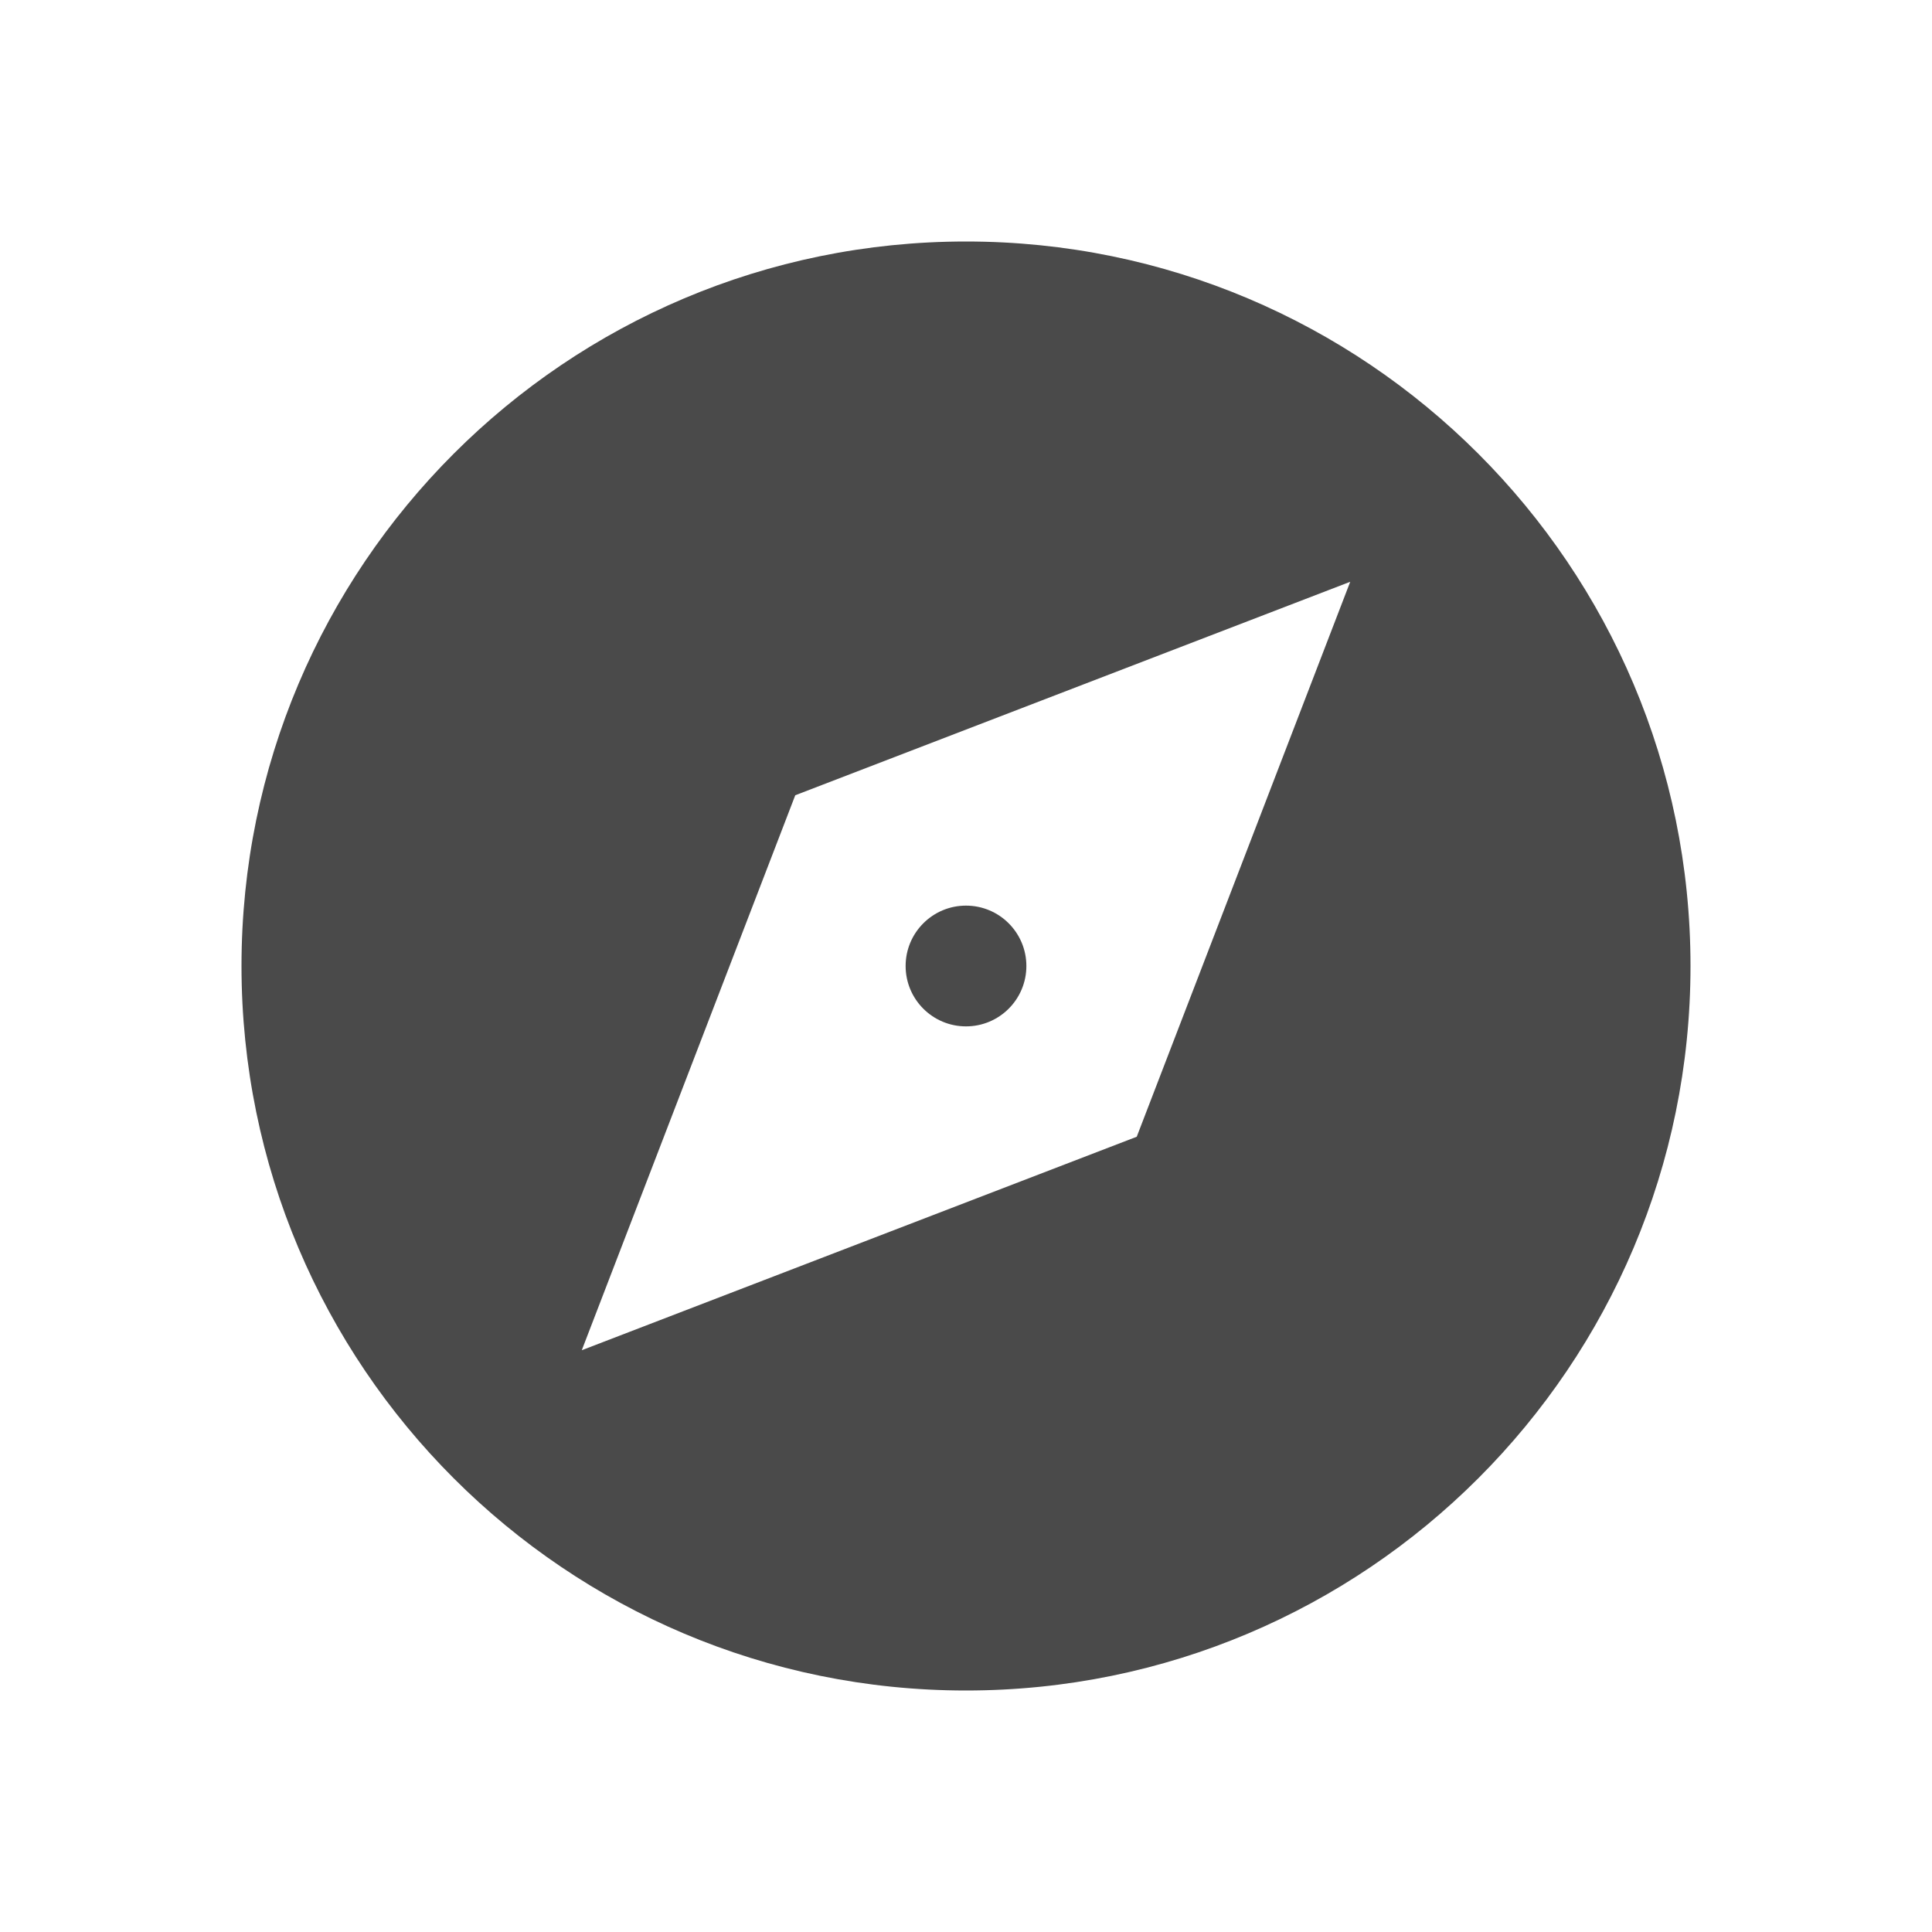
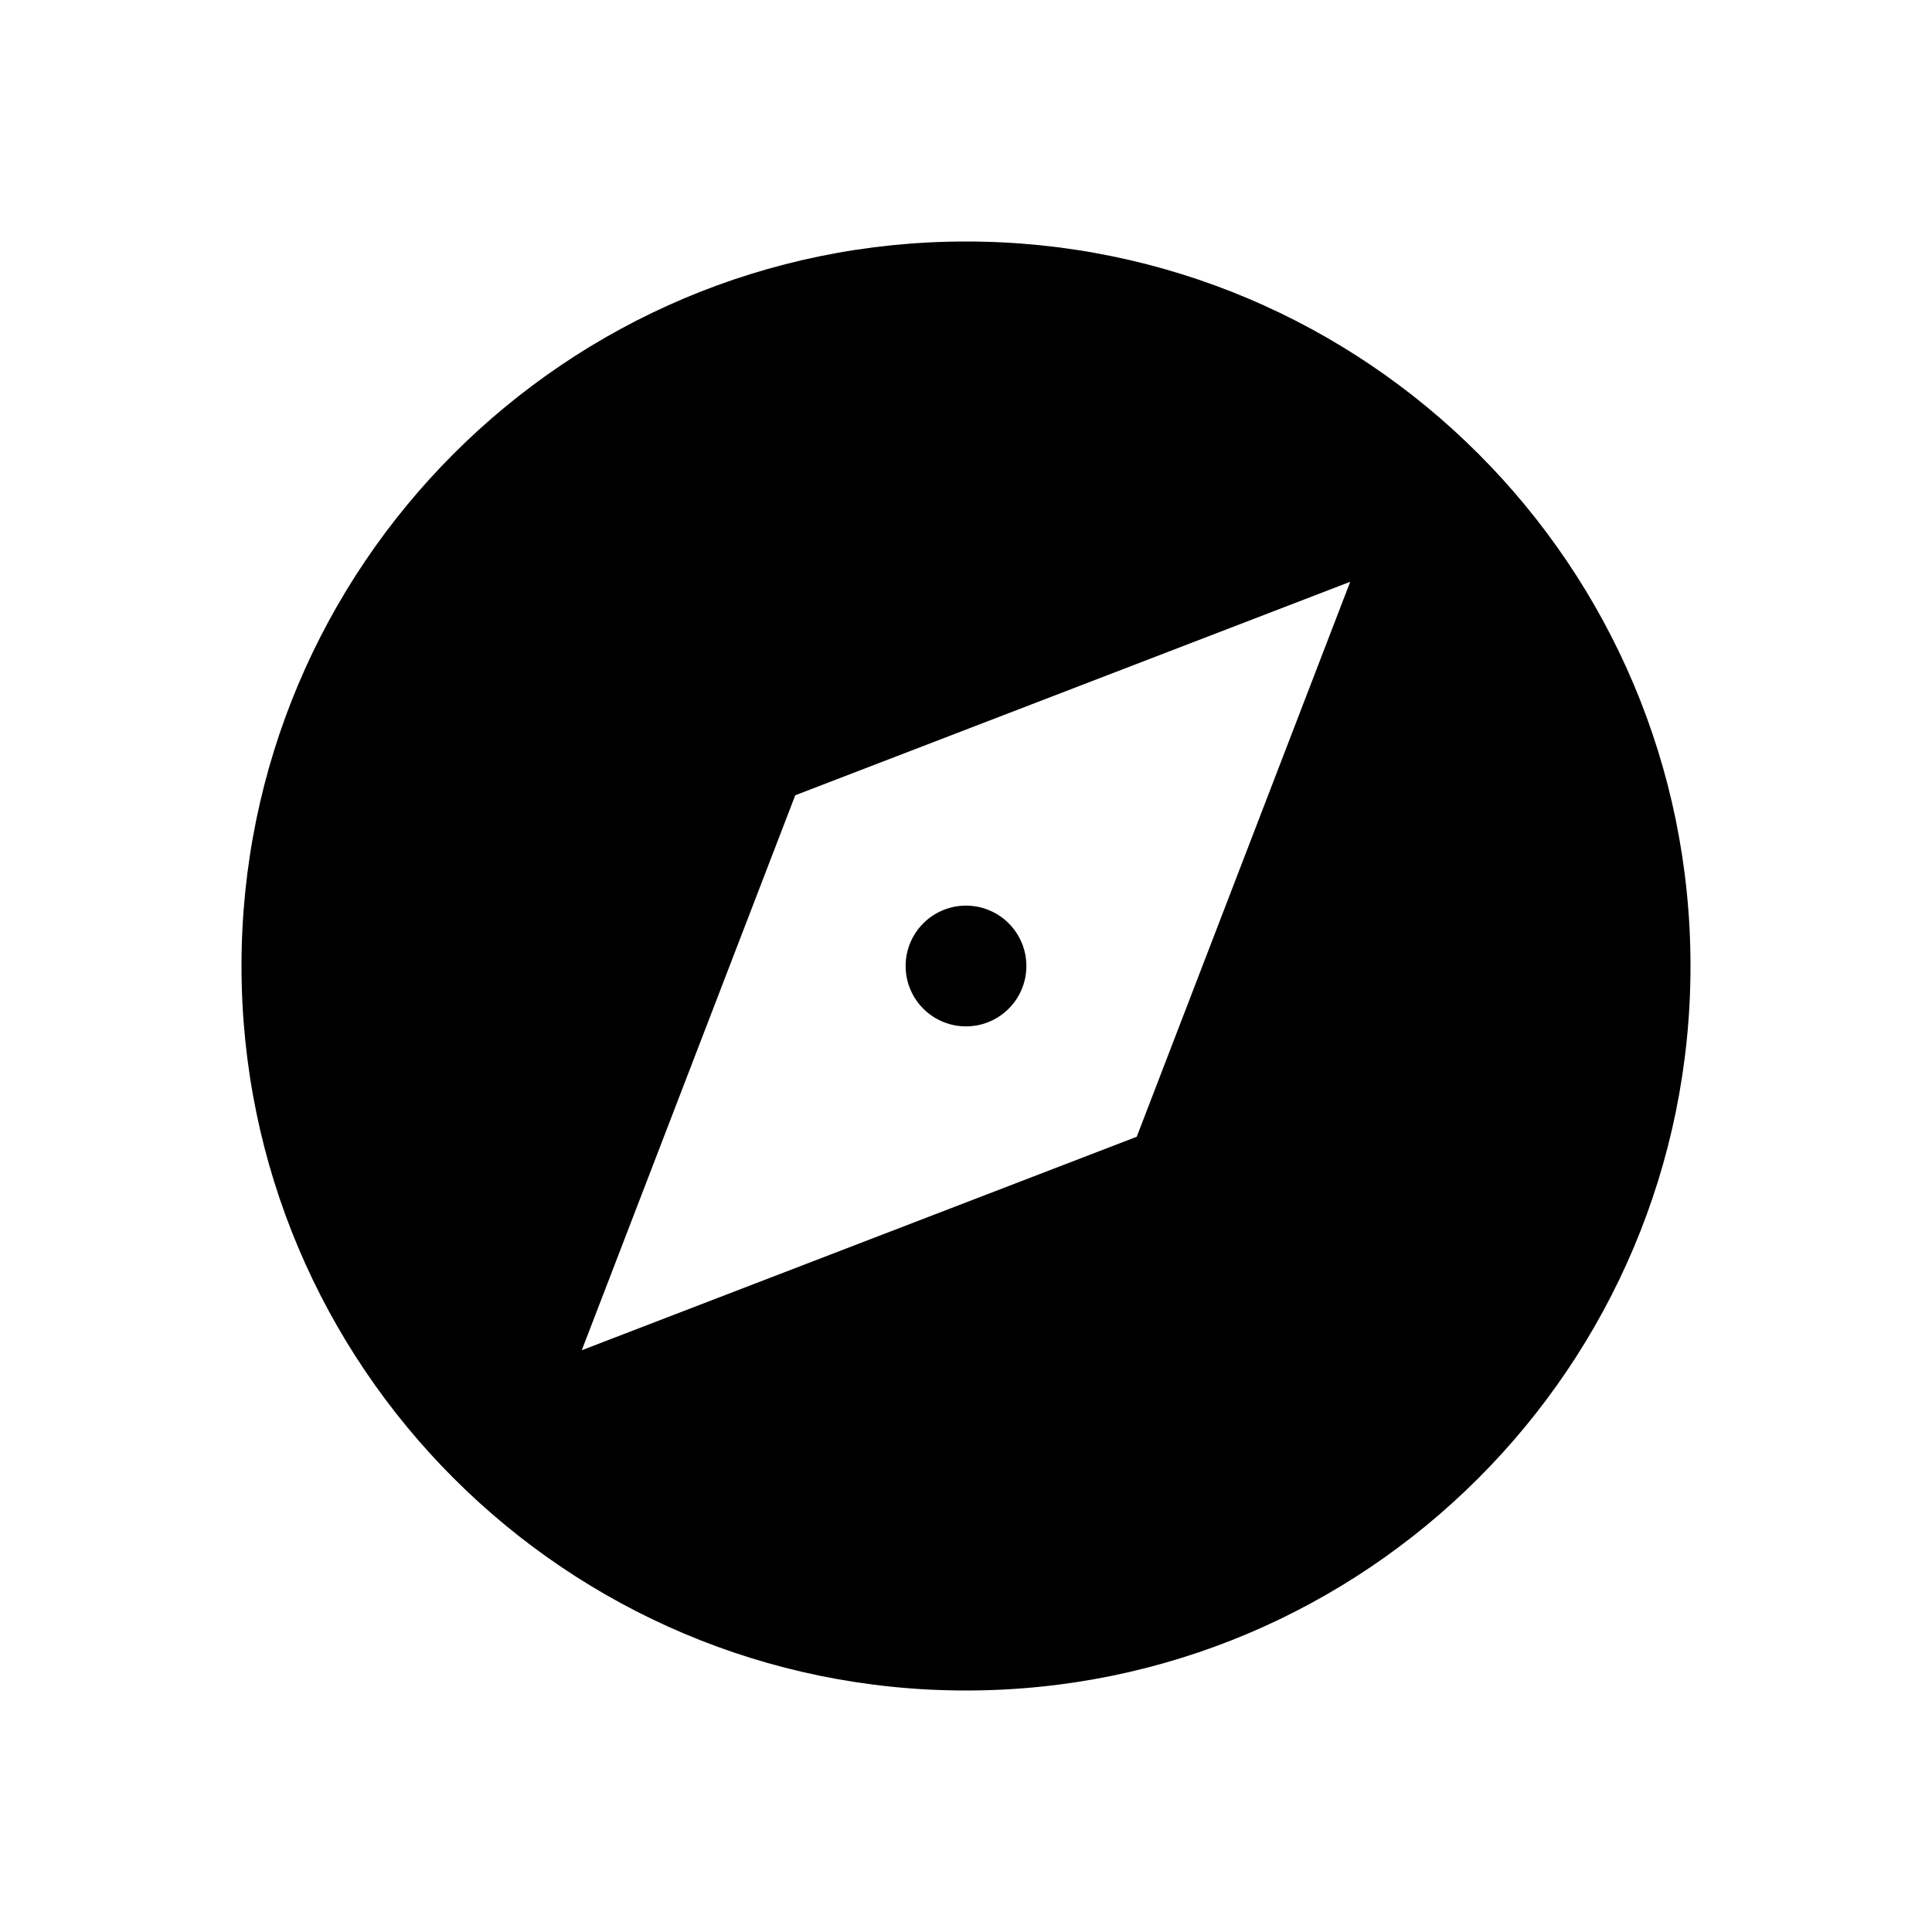
- <svg xmlns="http://www.w3.org/2000/svg" xmlns:xlink="http://www.w3.org/1999/xlink" width="32" height="32" viewBox="0 0 32 32">
-   <defs>
-     <path id="a" d="M16 28C9.373 28 4 22.627 4 16S9.373 4 16 4s12 5.373 12 12-5.373 12-12 12zm6.364-18.364l-9.192 3.536-3.536 9.192 9.192-3.536 3.536-9.192zM16 17a1 1 0 1 1 0-2 1 1 0 0 1 0 2z" />
-   </defs>
-   <use fill="#4A4A4A" fill-rule="nonzero" xlink:href="#a" />
+ <svg xmlns="http://www.w3.org/2000/svg" version="1.1" width="32" height="32" viewBox="0 0 32 32">
+   <path d="M16 28c-6.627 0-12-5.373-12-12s5.373-12 12-12c6.627 0 12 5.373 12 12s-5.373 12-12 12zM22.364 9.636l-9.192 3.536-3.536 9.192 9.192-3.536 3.536-9.192zM16 17c-0.552 0-1-0.448-1-1s0.448-1 1-1c0.552 0 1 0.448 1 1s-0.448 1-1 1z" />
</svg>
